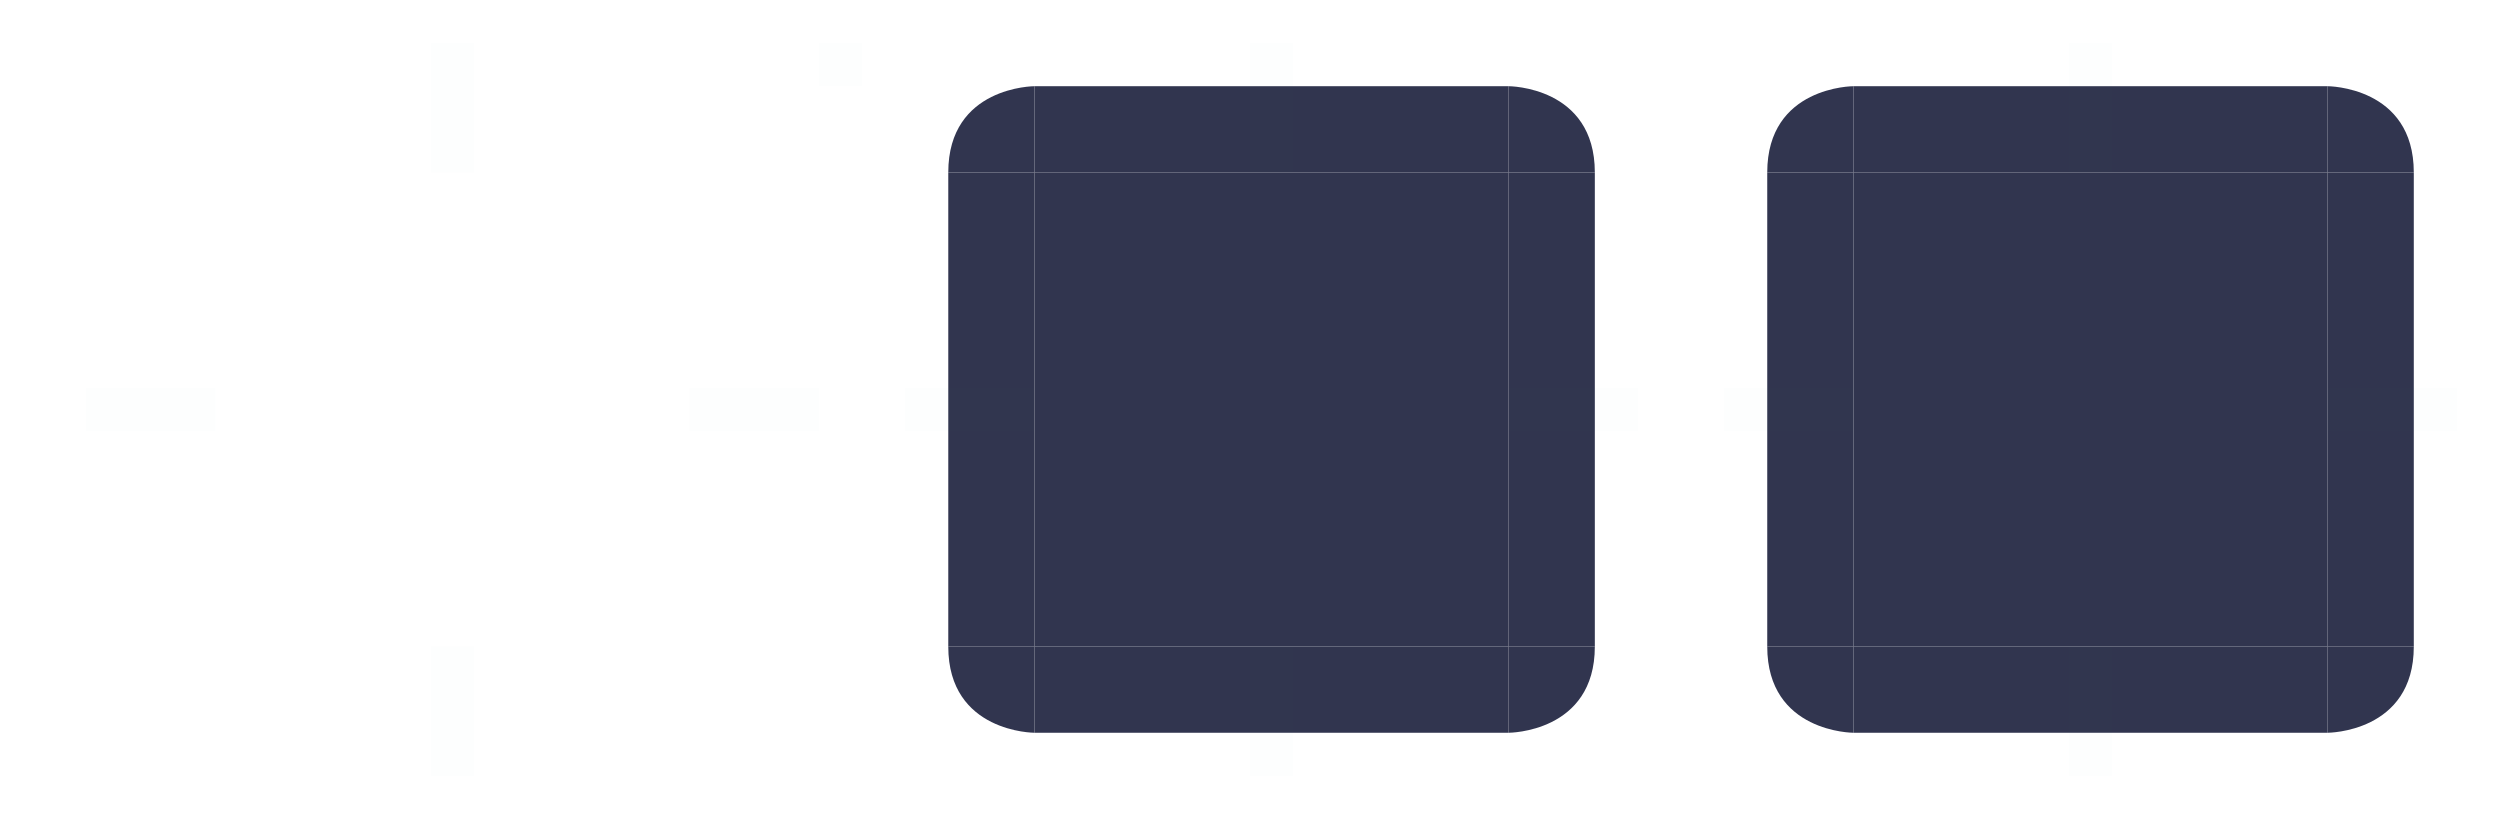
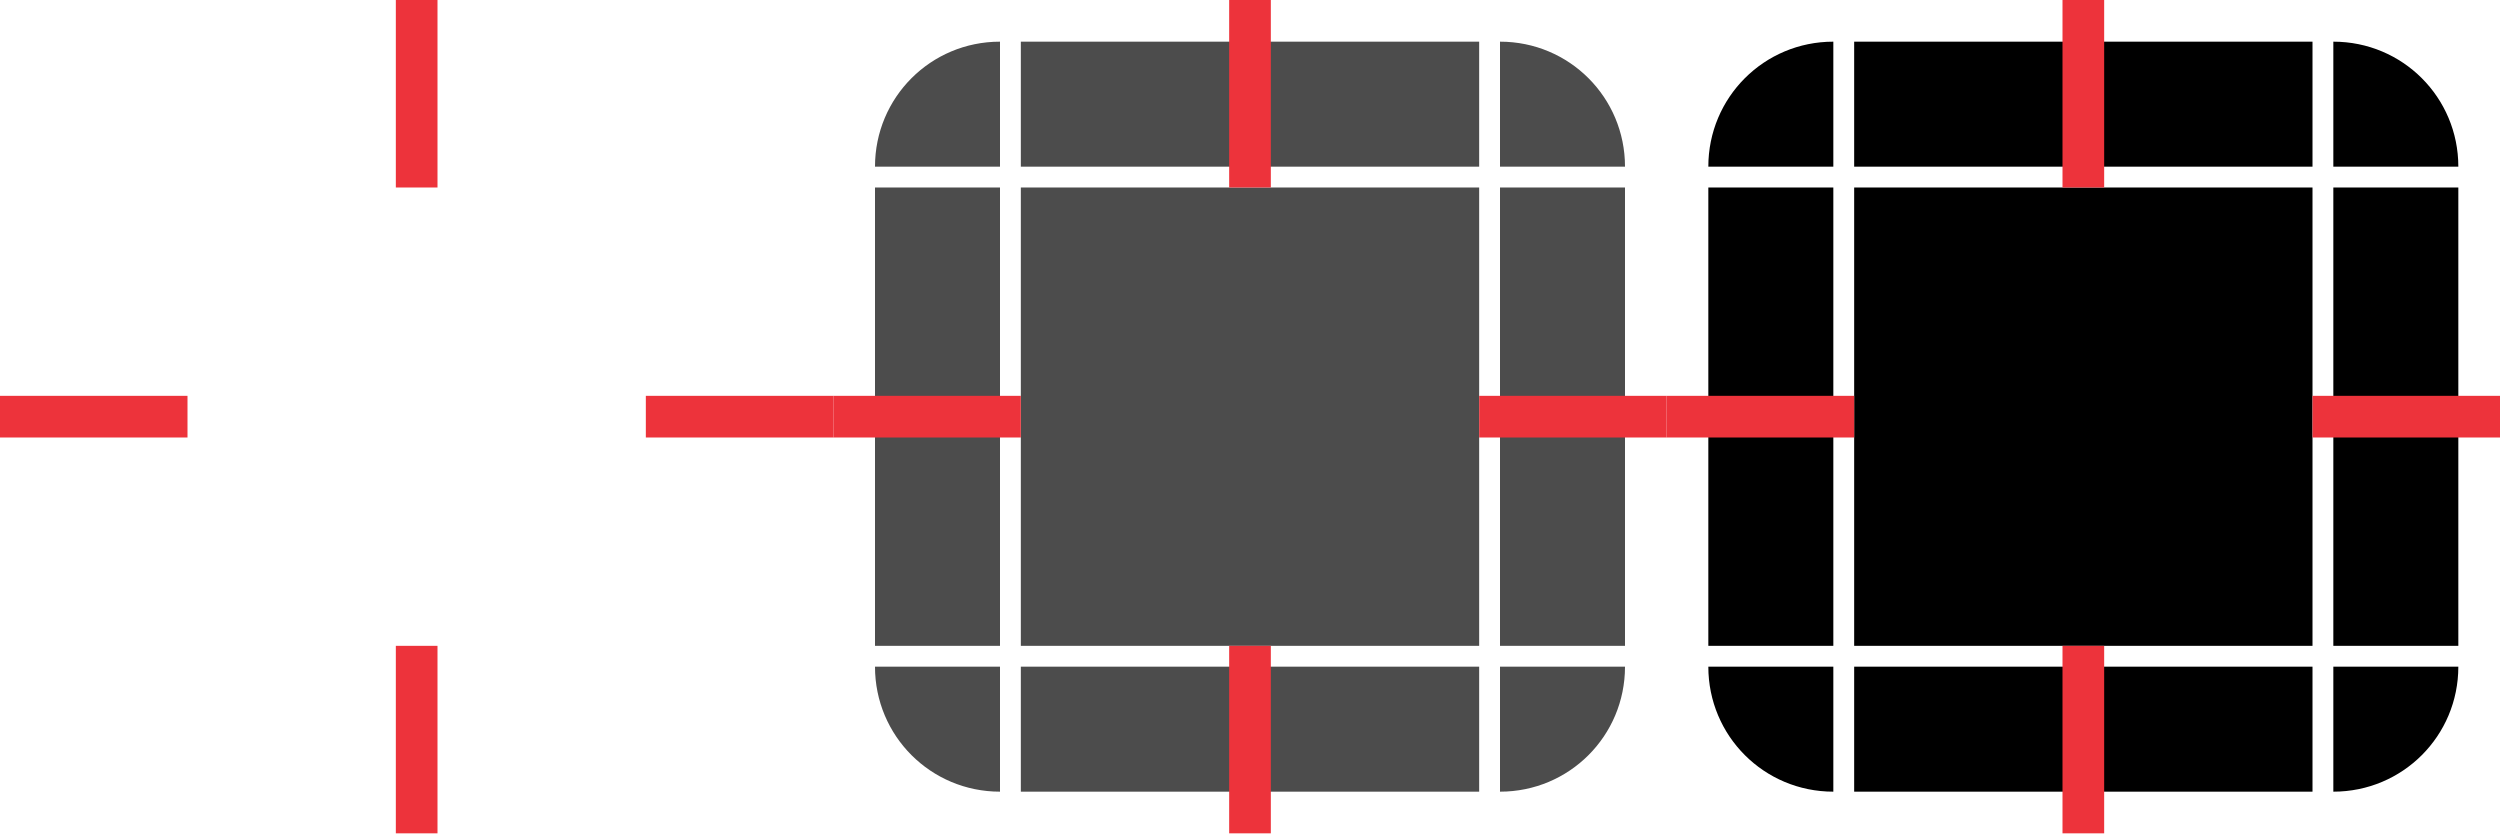
- <svg xmlns="http://www.w3.org/2000/svg" width="116" height="38" version="1.1" id="svg140">
-   <defs id="1987">
-     <style id="current-color-scheme" type="text/css">.ColorScheme-Highlight { stop-color:#31354f;    color:#31354f; }
- .ColorScheme-Text { stop-color:#20212b;    color:#20212b; }
- </style>
-   </defs>
-   <path id="pressed-center" style="fill-opacity:1;fill:currentColor;opacity:1;" d="m 108,8 v 22 H 86 V 8 Z" class="ColorScheme-Highlight" />
-   <g id="pressed-left" transform="translate(80,1.999995)" style="opacity:1">
-     <path style="opacity:0.001" d="M 0,6 H 6 V 28 H 0 Z" id="path87" />
-     <path style="fill-opacity:1;fill:currentColor;opacity:1;" d="M 2,6 H 6 V 28 H 2 Z" id="path89" class="ColorScheme-Highlight" />
+ <svg xmlns="http://www.w3.org/2000/svg" xmlns:xlink="http://www.w3.org/1999/xlink" width="120" height="40" version="1.1" viewBox="0 0 120 40" id="svg96">
+   <defs id="defs100" />
+   <style id="current-color-scheme" type="text/css">.ColorScheme-ButtonBackground {
+             color:#eff0f1;
+             stop-color:#eff0f1;
+         }
+         .ColorScheme-ButtonHover {
+             color:#93cee9;
+             stop-color:#93cee9;
+         }
+         .ColorScheme-ButtonFocus{
+             color:#3daee9;
+             stop-color:#3daee9;
+         }</style>
+   <g id="normal-left" transform="matrix(0,-1,-2.5,0,78,35)">
+     <path d="M 26,30.4 H 4 V 28 h 22 z" fill="transparent" id="path19" style="stroke-width:1.095" />
  </g>
-   <g id="pressed-topleft" transform="translate(80,1.999995)" style="opacity:1">
-     <path style="opacity:0.001" d="M 0,0 H 6 V 6 H 0 Z" id="path92" />
-     <path style="fill-opacity:1;fill:currentColor;opacity:1;" d="M 6,2 V 6 H 2 C 2,2 6,2 6,2 Z" id="path94" class="ColorScheme-Highlight" />
+   <use x="0" y="0" xlink:href="#normal-top" id="normal-bottom" transform="rotate(180,20,20)" />
+   <g id="normal-right" transform="matrix(0,1,2.5,0,-38,5)">
+     <path d="M 26,30.4 H 4 V 28 h 22 z" fill="transparent" id="path21" style="stroke-width:1.095" />
  </g>
-   <g id="pressed-right" transform="translate(80,1.999995)" style="opacity:1">
-     <path style="opacity:0.001" d="m 28,6 h 6 v 22 h -6 z" id="path97" />
-     <path style="fill-opacity:1;fill:currentColor;opacity:1;" d="m 28,6 h 4 v 22 h -4 z" id="path99" class="ColorScheme-Highlight" />
+   <g id="normal-center" transform="translate(-171,-59)">
+     <path d="m 180,68 h 22 v 22 h -22 z" fill="transparent" fill-rule="evenodd" id="path3" />
  </g>
-   <g id="pressed-top" transform="translate(80,1.999995)" style="opacity:1">
-     <path style="opacity:0.001" d="M 28,0 V 6 H 6 V 0 Z" id="path102" />
-     <path style="fill-opacity:1;fill:currentColor;opacity:1;" d="M 28,2 V 6 H 6 V 2 Z" id="path104" class="ColorScheme-Highlight" />
+   <g id="normal-topleft" transform="matrix(2.5,0,0,-2.5,3,78)">
+     <path d="m -0.4,28 v 3.6 H 2 V 28 Z" id="path16" style="stroke-width:1.225;fill:none" />
+     <path d="m -0.4,28 c 0,1.33 1.07,2.4 2.4,2.4 V 28 Z" fill="transparent" id="path12" />
  </g>
-   <g id="pressed-bottom" transform="translate(80,1.999995)" style="opacity:1">
-     <path style="opacity:0.001" d="m 28,28 v 6 H 6 v -6 z" id="path107" />
-     <path style="fill-opacity:1;fill:currentColor;opacity:1;" d="m 28,28 v 4 H 6 v -4 z" id="path109" class="ColorScheme-Highlight" />
+   <g id="normal-top" transform="matrix(1,0,0,-2.5,5,78)">
+     <path d="M 26,31.6 H 4 V 28 h 22 z" id="path17" style="fill:none" />
+     <path d="M 26,30.4 H 4 V 28 h 22 z" fill="transparent" id="path15" style="stroke-width:1.095" />
  </g>
-   <g id="pressed-bottomright" transform="translate(80,1.999995)" style="opacity:1">
-     <path style="opacity:0.001" d="m 28,28 h 6 v 6 h -6 z" id="path112" />
-     <path style="fill-opacity:1;fill:currentColor;opacity:1;" d="m 28,32 v -4 h 4 c 0,4 -4,4 -4,4 z" id="path114" class="ColorScheme-Highlight" />
+   <g id="hover-center" transform="translate(-69,-135)">
+     <path class="ColorScheme-Highlight" d="m 118,144 h 22 v 22 h -22 z" fill="currentColor" id="path34" style="opacity:0.7" />
  </g>
-   <g id="pressed-topright" transform="translate(80,1.999995)" style="opacity:1">
-     <path style="opacity:0.001" d="m 28,0 h 6 v 6 h -6 z" id="path117" />
-     <path style="fill-opacity:1;fill:currentColor;opacity:1;" d="m 28,2 v 4 h 4 C 32,2 28,2 28,2 Z" id="path119" class="ColorScheme-Highlight" />
+   <g id="hover-topleft" transform="matrix(2.5,0,0,-2.5,43,78)">
+     <path d="M 2,31.6 H -0.4 V 28 H 2 Z" id="path1" style="fill:none" />
+     <path class="ColorScheme-Highlight" d="M 2,30.4 C 0.67,30.4 -0.4,29.33 -0.4,28 H 2 Z" fill="currentColor" id="path43" style="opacity:0.7" />
  </g>
-   <g id="pressed-bottomleft" transform="translate(80,1.999995)" style="opacity:1">
-     <path style="opacity:0.001" d="m 0,28 h 6 v 6 H 0 Z" id="path122" />
-     <path style="fill-opacity:1;fill:currentColor;opacity:1;" d="M 6,32 V 28 H 2 c 0,4 4,4 4,4 z" id="path124" class="ColorScheme-Highlight" />
+   <g id="hover-top" transform="matrix(1,0,0,-2.5,45,78)">
+     <path d="M 26,31.6 H 4 V 28 h 22 z" id="path2" style="fill:none" />
+     <path class="ColorScheme-Highlight" d="M 26,30.4 H 4 V 28 h 22 z" fill="currentColor" id="path46" style="opacity:0.7" />
  </g>
-   <path id="pressed-hint-top-margin" style="opacity:0.01;fill:#008080" d="m 96,2 h 2 v 6 h -2 z" />
-   <path id="pressed-hint-bottom-margin" style="opacity:0.01;fill:#008080" d="m 96,30 h 2 v 6 h -2 z" />
-   <path id="pressed-hint-left-margin" style="opacity:0.01;fill:#008080" d="m 80,18 h 6 v 2 h -6 z" />
-   <path id="pressed-hint-right-margin" style="opacity:0.01;fill:#008080" d="m 108,18 h 6 v 2 h -6 z" />
-   <rect id="hint-stretch-borders" style="opacity:0.01;fill:#008080" width="2" height="2" x="38" y="2" />
-   <g id="hover-center" transform="translate(40,-38)">
-     <path id="hover-center-3" style="fill-opacity:1;fill:currentColor;opacity:1;" class="ColorScheme-Highlight" d="M 30,46 V 68 H 8 V 46 Z" />
+   <g id="pressed-center" transform="translate(-29,-135)">
+     <path class="ColorScheme-Highlight" d="m 118,144 h 22 v 22 h -22 z" fill="currentColor" id="path65" style="opacity:1" />
  </g>
-   <g id="hover-left" transform="translate(40,-38)">
-     <path style="opacity:0.001" d="M 2,46 H 8 V 68 H 2 Z" id="path5-7" />
-     <path style="fill-opacity:1;fill:currentColor;" d="M 4,46 H 8 V 68 H 4 Z" id="path7-5" class="ColorScheme-Highlight" />
+   <g id="pressed-topleft" transform="matrix(2.5,0,0,-2.5,83,78)">
+     <path class="ColorScheme-Highlight" d="M 2,30.4 C 0.67,30.4 -0.4,29.33 -0.4,28 H 2 Z" fill="currentColor" id="path74" style="opacity:1" />
+     <path d="M 2,31.6 H -0.4 V 28 H 2 Z" id="path8" style="fill:none" />
  </g>
-   <g id="hover-topleft" transform="translate(40,-38)">
-     <path style="opacity:0.001" d="m 2,40 h 6 v 6 H 2 Z" id="path10-5" />
-     <path style="fill-opacity:1;fill:currentColor" d="m 8,42 v 4 H 4 c 0,-4 4,-4 4,-4 z" id="path12-6" class="ColorScheme-Highlight" />
+   <g id="pressed-top" transform="matrix(1,0,0,-2.5,85,78)">
+     <path d="M 26,31.6 H 4 V 28 h 22 z" id="path9" style="fill:none" />
+     <path class="ColorScheme-Highlight" d="M 26,30.4 H 4 V 28 h 22 z" fill="currentColor" id="path77" style="opacity:1" />
  </g>
-   <g id="hover-right" transform="translate(40,-38)">
-     <path style="opacity:0.001" d="m 30,46 h 6 v 22 h -6 z" id="path15-9" />
-     <path style="fill-opacity:1;fill:currentColor;" d="m 30,46 h 4 v 22 h -4 z" id="path17-1" class="ColorScheme-Highlight" />
+   <use x="0" y="0" xlink:href="#normal-topleft" id="normal-topright" transform="matrix(-1,0,0,1,40,0)" />
+   <use x="0" y="0" xlink:href="#normal-topleft" id="normal-bottomright" transform="rotate(180,20,20)" />
+   <use x="0" y="0" xlink:href="#normal-topleft" id="normal-bottomleft" transform="matrix(1,0,0,-1,0,40)" />
+   <use x="0" y="0" xlink:href="#hover-topleft" id="hover-topright" transform="matrix(-1,0,0,1,120,0)" />
+   <use x="0" y="0" xlink:href="#hover-topleft" id="hover-bottomright" transform="rotate(180,60,20)" />
+   <use x="0" y="0" xlink:href="#hover-topleft" id="hover-bottomleft" transform="matrix(1,0,0,-1,0,40)" />
+   <g id="hover-right" transform="matrix(0,1,2.5,0,2,5)">
+     <path class="ColorScheme-Highlight" d="M 26,30.4 H 4 V 28 h 22 z" fill="currentColor" id="path7" style="opacity:0.7" />
  </g>
-   <g id="hover-top" transform="translate(40,-38)">
-     <path style="opacity:0.001" d="m 30,40 v 6 H 8 v -6 z" id="path20-7" />
-     <path style="fill-opacity:1;fill:currentColor;" class="  ColorScheme-Highlight" d="m 30,42 v 4 H 8 v -4 z" id="path22-0" />
+   <use x="0" y="0" xlink:href="#hover-top" id="hover-bottom" transform="rotate(180,60,20)" />
+   <g id="hover-left" transform="matrix(0,-1,-2.5,0,118,35)">
+     <path class="ColorScheme-Highlight" d="M 26,30.4 H 4 V 28 h 22 z" fill="currentColor" id="path5" style="opacity:0.7" />
  </g>
-   <g id="hover-bottom" transform="translate(40,-38)">
-     <path style="opacity:0.001" d="m 30,68 v 6 H 8 v -6 z" id="path25-3" />
-     <path style="fill-opacity:1;fill:currentColor;" d="m 30,68 v 4 H 8 v -4 z" id="path27-6" class="ColorScheme-Highlight" />
+   <use x="0" y="0" xlink:href="#pressed-topleft" id="pressed-topright" transform="matrix(-1,0,0,1,200,0)" />
+   <use x="0" y="0" xlink:href="#pressed-topleft" id="pressed-bottomright" transform="rotate(180,100,20)" />
+   <use x="0" y="0" xlink:href="#pressed-topleft" id="pressed-bottomleft" transform="matrix(1,0,0,-1,0,40)" />
+   <g id="pressed-right" transform="matrix(0,1,2.5,0,42,5)">
+     <path class="ColorScheme-Highlight" d="M 26,30.4 H 4 V 28 h 22 z" fill="currentColor" id="path14" style="opacity:1" />
  </g>
-   <g id="hover-bottomright" transform="translate(40,-38)">
-     <path style="opacity:0.001" d="m 30,68 h 6 v 6 h -6 z" id="path30-6" />
-     <path style="fill-opacity:1;fill:currentColor;" d="m 30,72 v -4 h 4 c 0,4 -4,4 -4,4 z" id="path32-2" class="ColorScheme-Highlight" />
+   <use x="0" y="0" xlink:href="#pressed-top" id="pressed-bottom" transform="rotate(180,100,20)" />
+   <g id="pressed-left" transform="matrix(0,-1,-2.5,0,158,35)">
+     <path class="ColorScheme-Highlight" d="M 26,30.4 H 4 V 28 h 22 z" fill="currentColor" id="path11" style="opacity:1" />
  </g>
-   <g id="hover-topright" transform="translate(40,-38)">
-     <path style="opacity:0.001" d="m 30,40 h 6 v 6 h -6 z" id="path35-1" />
-     <path style="fill-opacity:1;fill:currentColor;" d="m 30,42 v 4 h 4 c 0,-4 -4,-4 -4,-4 z" id="path37-8" class="ColorScheme-Highlight" />
-   </g>
-   <g id="hover-bottomleft" transform="translate(40,-38)">
-     <path style="opacity:0.001" d="m 2,68 h 6 v 6 H 2 Z" id="path40-9" />
-     <path style="fill-opacity:1;fill:currentColor;" d="M 8,72 V 68 H 4 c 0,4 4,4 4,4 z" id="path42-2" class="ColorScheme-Highlight" />
-   </g>
-   <path id="hover-hint-top-margin-0" style="opacity:0.01;fill:#008080" d="m 58,2 h 2 v 6 h -2 z" />
-   <path id="hover-hint-bottom-margin-2" style="opacity:0.01;fill:#008080" d="m 58,30 h 2 v 6 h -2 z" />
-   <path id="hover-hint-left-margin-3" style="opacity:0.01;fill:#008080" d="m 42,18 h 6 v 2 h -6 z" />
-   <path id="hover-hint-right-margin-7" style="opacity:0.01;fill:#008080" d="m 70,18 h 6 v 2 h -6 z" />
-   <path id="normal-center" fill="transparent" d="M 32,8 V 30 H 10 V 8 Z" />
-   <g id="normal-left" transform="translate(4,2)">
-     <path style="opacity:0.001" d="M 0,6 H 6 V 28 H 0 Z" id="path18" />
-     <path fill="transparent" d="M 2,6 H 6 V 28 H 2 Z" id="path19" />
-   </g>
-   <g id="normal-topleft" transform="translate(4,2)">
-     <path style="opacity:0.001" d="M 0,0 H 6 V 6 H 0 Z" id="path20" />
-     <path fill="transparent" d="M 6,2 V 6 H 2 C 2,2 6,2 6,2 Z" id="path21" />
-   </g>
-   <g id="normal-right" transform="translate(4,2)">
-     <path style="opacity:0.001" d="m 28,6 h 6 v 22 h -6 z" id="path22" />
-     <path fill="transparent" d="m 28,6 h 4 v 22 h -4 z" id="path23" />
-   </g>
-   <g id="normal-top" transform="translate(4,2)">
-     <path style="opacity:0.001" d="M 28,0 V 6 H 6 V 0 Z" id="path24" />
-     <path fill="transparent" d="M 28,2 V 6 H 6 V 2 Z" id="path25" />
-   </g>
-   <g id="normal-bottom" transform="translate(4,2)">
-     <path style="opacity:0.001" d="m 28,28 v 6 H 6 v -6 z" id="path26" />
-     <path fill="transparent" d="m 28,28 v 4 H 6 v -4 z" id="path27" />
-   </g>
-   <g id="normal-bottomright" transform="translate(4,2)">
-     <path style="opacity:0.001" d="m 28,28 h 6 v 6 h -6 z" id="path28" />
-     <path fill="transparent" d="m 28,32 v -4 h 4 c 0,4 -4,4 -4,4 z" id="path29" />
-   </g>
-   <g id="normal-topright" transform="translate(4,2)">
-     <path style="opacity:0.001" d="m 28,0 h 6 v 6 h -6 z" id="path30" />
-     <path fill="transparent" d="m 28,2 v 4 h 4 C 32,2 28,2 28,2 Z" id="path31" />
-   </g>
-   <g id="normal-bottomleft" transform="translate(4,2)">
-     <path style="opacity:0.001" d="m 0,28 h 6 v 6 H 0 Z" id="path32" />
-     <path fill="transparent" d="M 6,32 V 28 H 2 c 0,4 4,4 4,4 z" id="path33" />
-   </g>
-   <path id="normal-hint-top-margin" style="fill:#008080;fill-opacity:1;opacity:0.01" d="m 20,2 h 2 v 6 h -2 z" />
-   <path id="normal-hint-bottom-margin" style="fill:#008080;fill-opacity:1;opacity:0.01" d="m 20,30 h 2 v 6 h -2 z" />
-   <path id="normal-hint-left-margin" style="fill:#008080;fill-opacity:1;opacity:0.01" d="m 4,18 h 6 v 2 H 4 Z" />
-   <path id="normal-hint-right-margin" style="fill:#008080;fill-opacity:1;opacity:0.01" d="m 32,18 h 6 v 2 h -6 z" />
+   <path id="normal-hint-top-margin" d="m 19,0 h 2 v 9 h -2 z" fill="#ed333b" fill-rule="evenodd" style="stroke-width:1.225" />
+   <path id="normal-hint-bottom-margin" d="m 19,31 h 2 v 9 h -2 z" fill="#ed333b" fill-rule="evenodd" style="stroke-width:1.225" />
+   <path id="normal-hint-left-margin" d="m 0,19 h 9 v 2 H 0 Z" fill="#ed333b" fill-rule="evenodd" style="stroke-width:1.225" />
+   <path id="normal-hint-right-margin" d="m 31,19 h 9 v 2 h -9 z" fill="#ed333b" fill-rule="evenodd" style="stroke-width:1.225" />
+   <path id="hover-hint-top-margin" d="m 59,0 h 2 v 9 h -2 z" fill="#ed333b" fill-rule="evenodd" style="stroke-width:1.225" />
+   <path id="hover-hint-bottom-margin" d="m 59,31 h 2 v 9 h -2 z" fill="#ed333b" fill-rule="evenodd" style="stroke-width:1.225" />
+   <path id="hover-hint-left-margin" d="m 40,19 h 9 v 2 h -9 z" fill="#ed333b" fill-rule="evenodd" style="stroke-width:1.225" />
+   <path id="hover-hint-right-margin" d="m 71,19 h 9 v 2 h -9 z" fill="#ed333b" fill-rule="evenodd" style="stroke-width:1.225" />
+   <path id="pressed-hint-top-margin" d="m 99,0 h 2 v 9 h -2 z" fill="#ed333b" fill-rule="evenodd" style="stroke-width:1.225" />
+   <path id="pressed-hint-bottom-margin" d="m 99,31 h 2 v 9 h -2 z" fill="#ed333b" fill-rule="evenodd" style="stroke-width:1.225" />
+   <path id="pressed-hint-left-margin" d="m 80,19 h 9 v 2 h -9 z" fill="#ed333b" fill-rule="evenodd" style="stroke-width:1.225" />
+   <path id="pressed-hint-right-margin" d="m 111,19 h 9 v 2 h -9 z" fill="#ed333b" fill-rule="evenodd" style="stroke-width:1.225" />
</svg>
